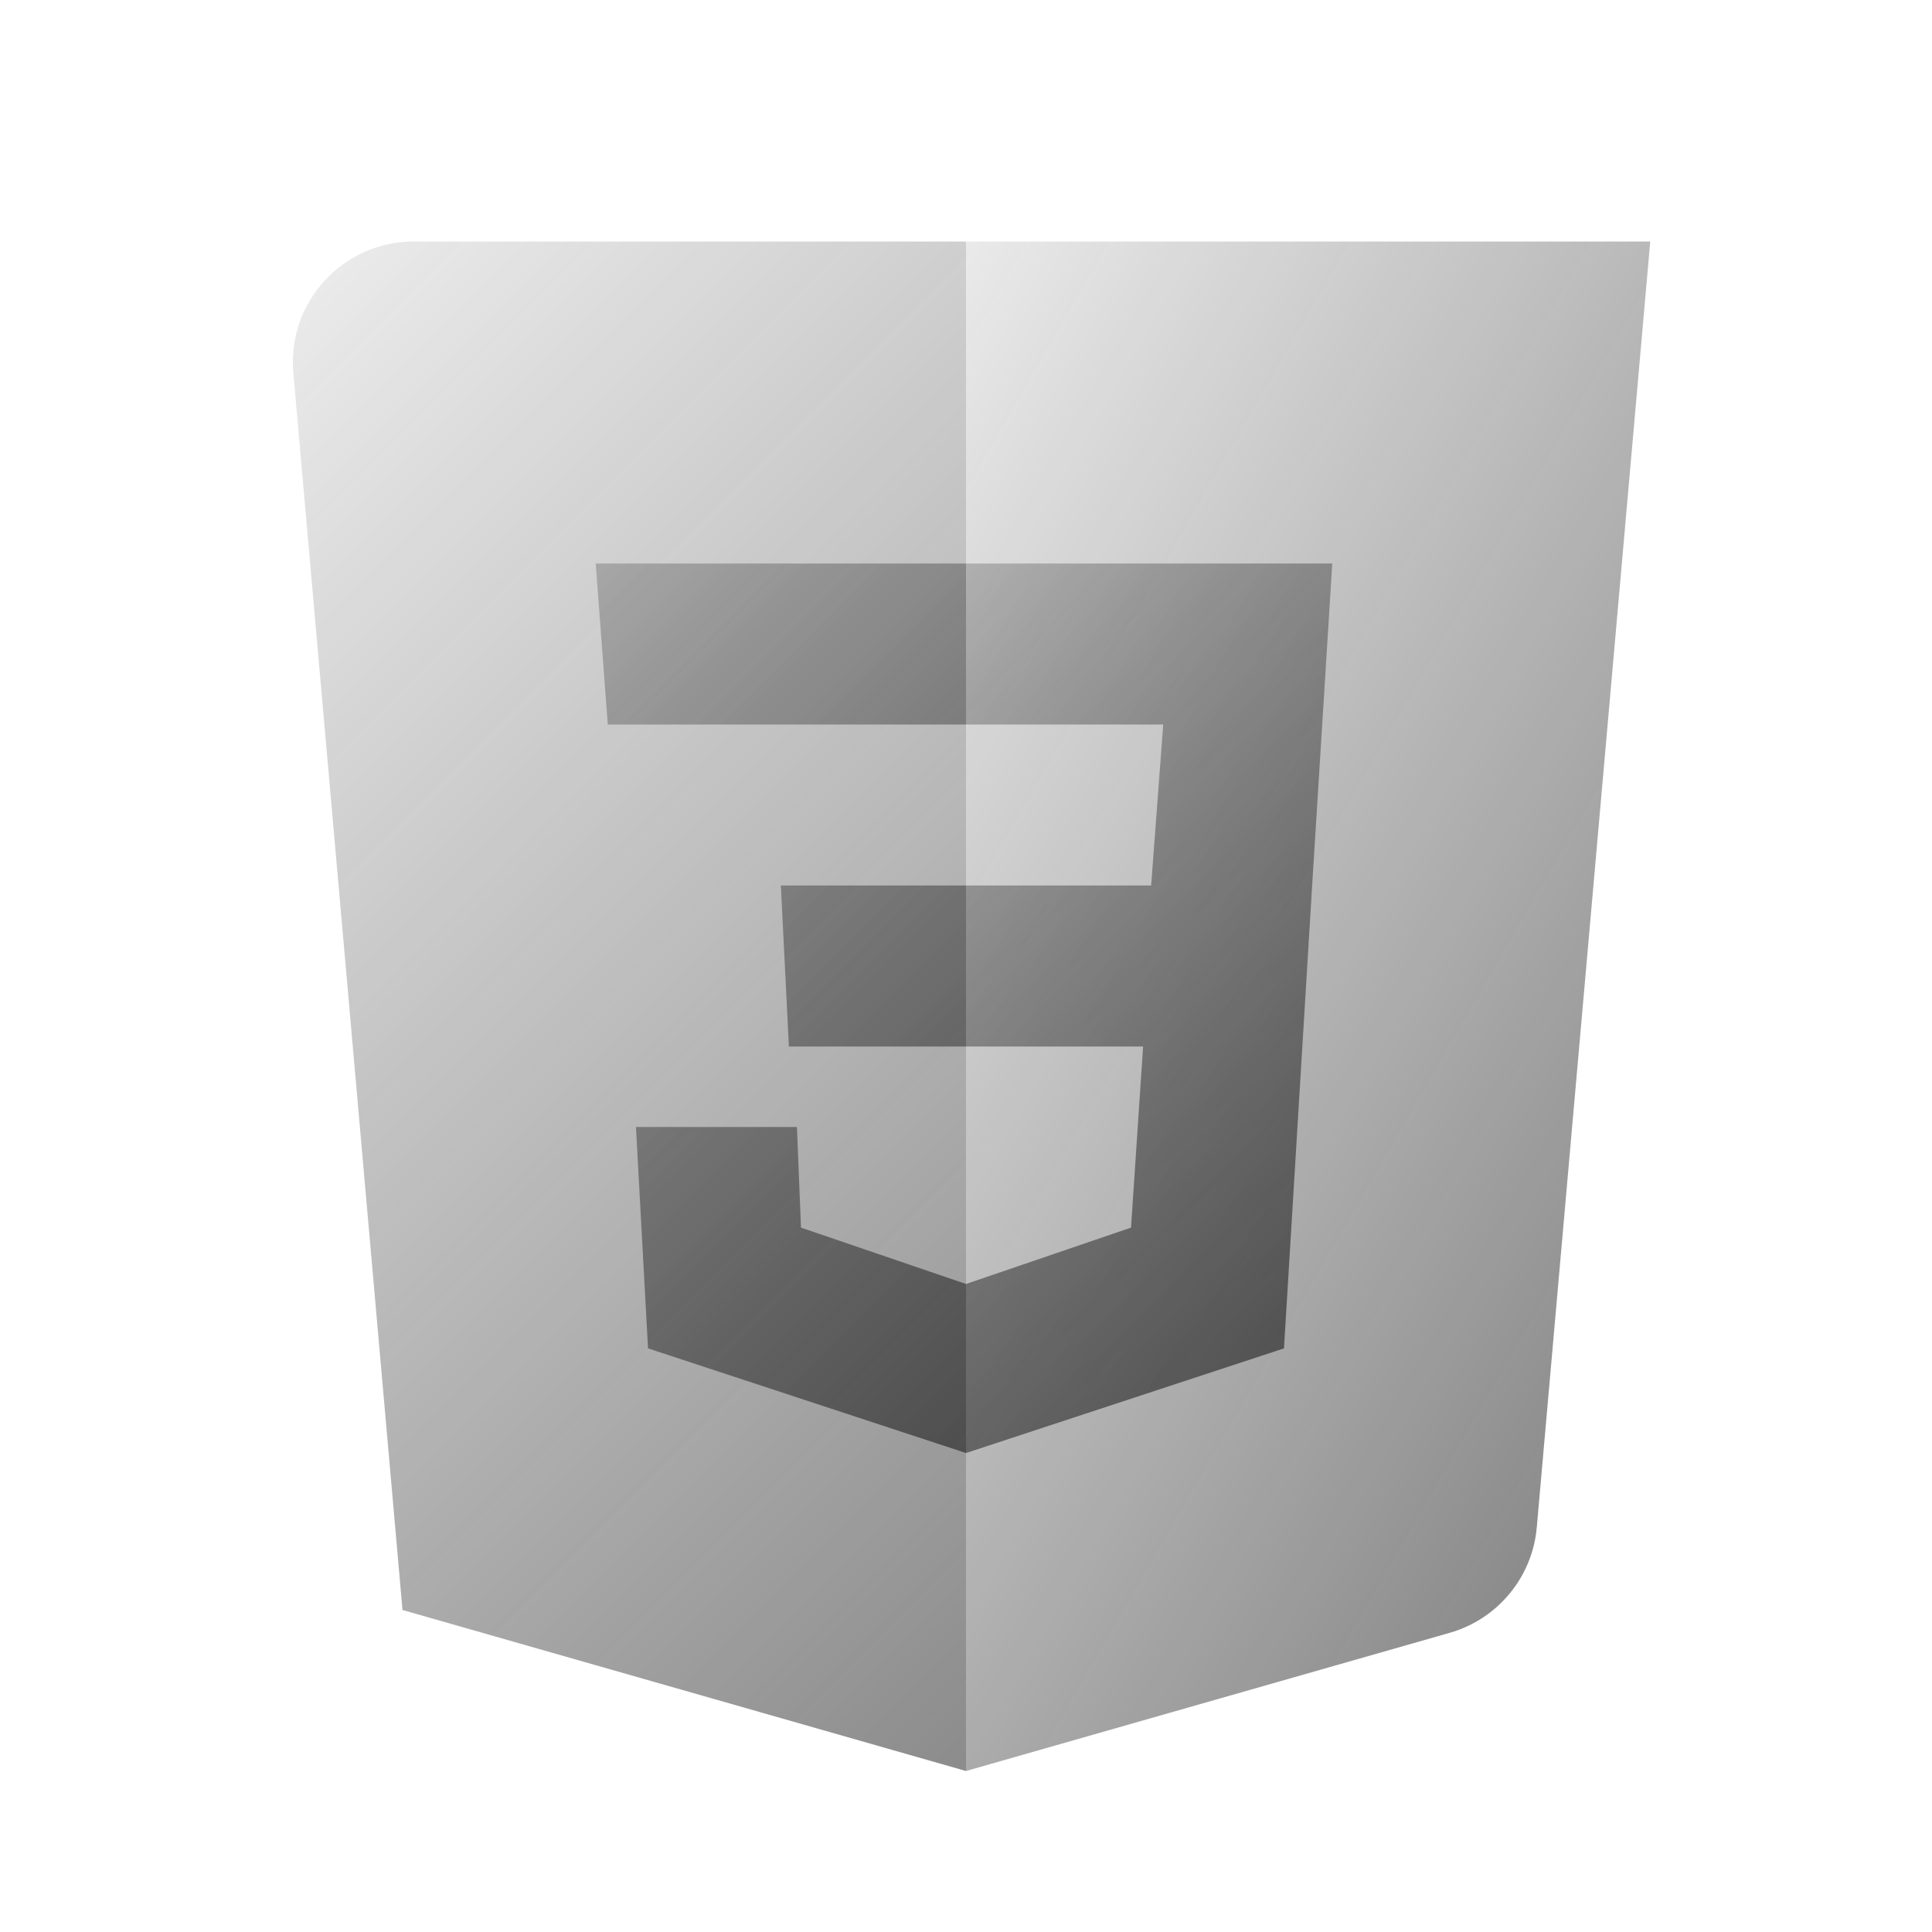
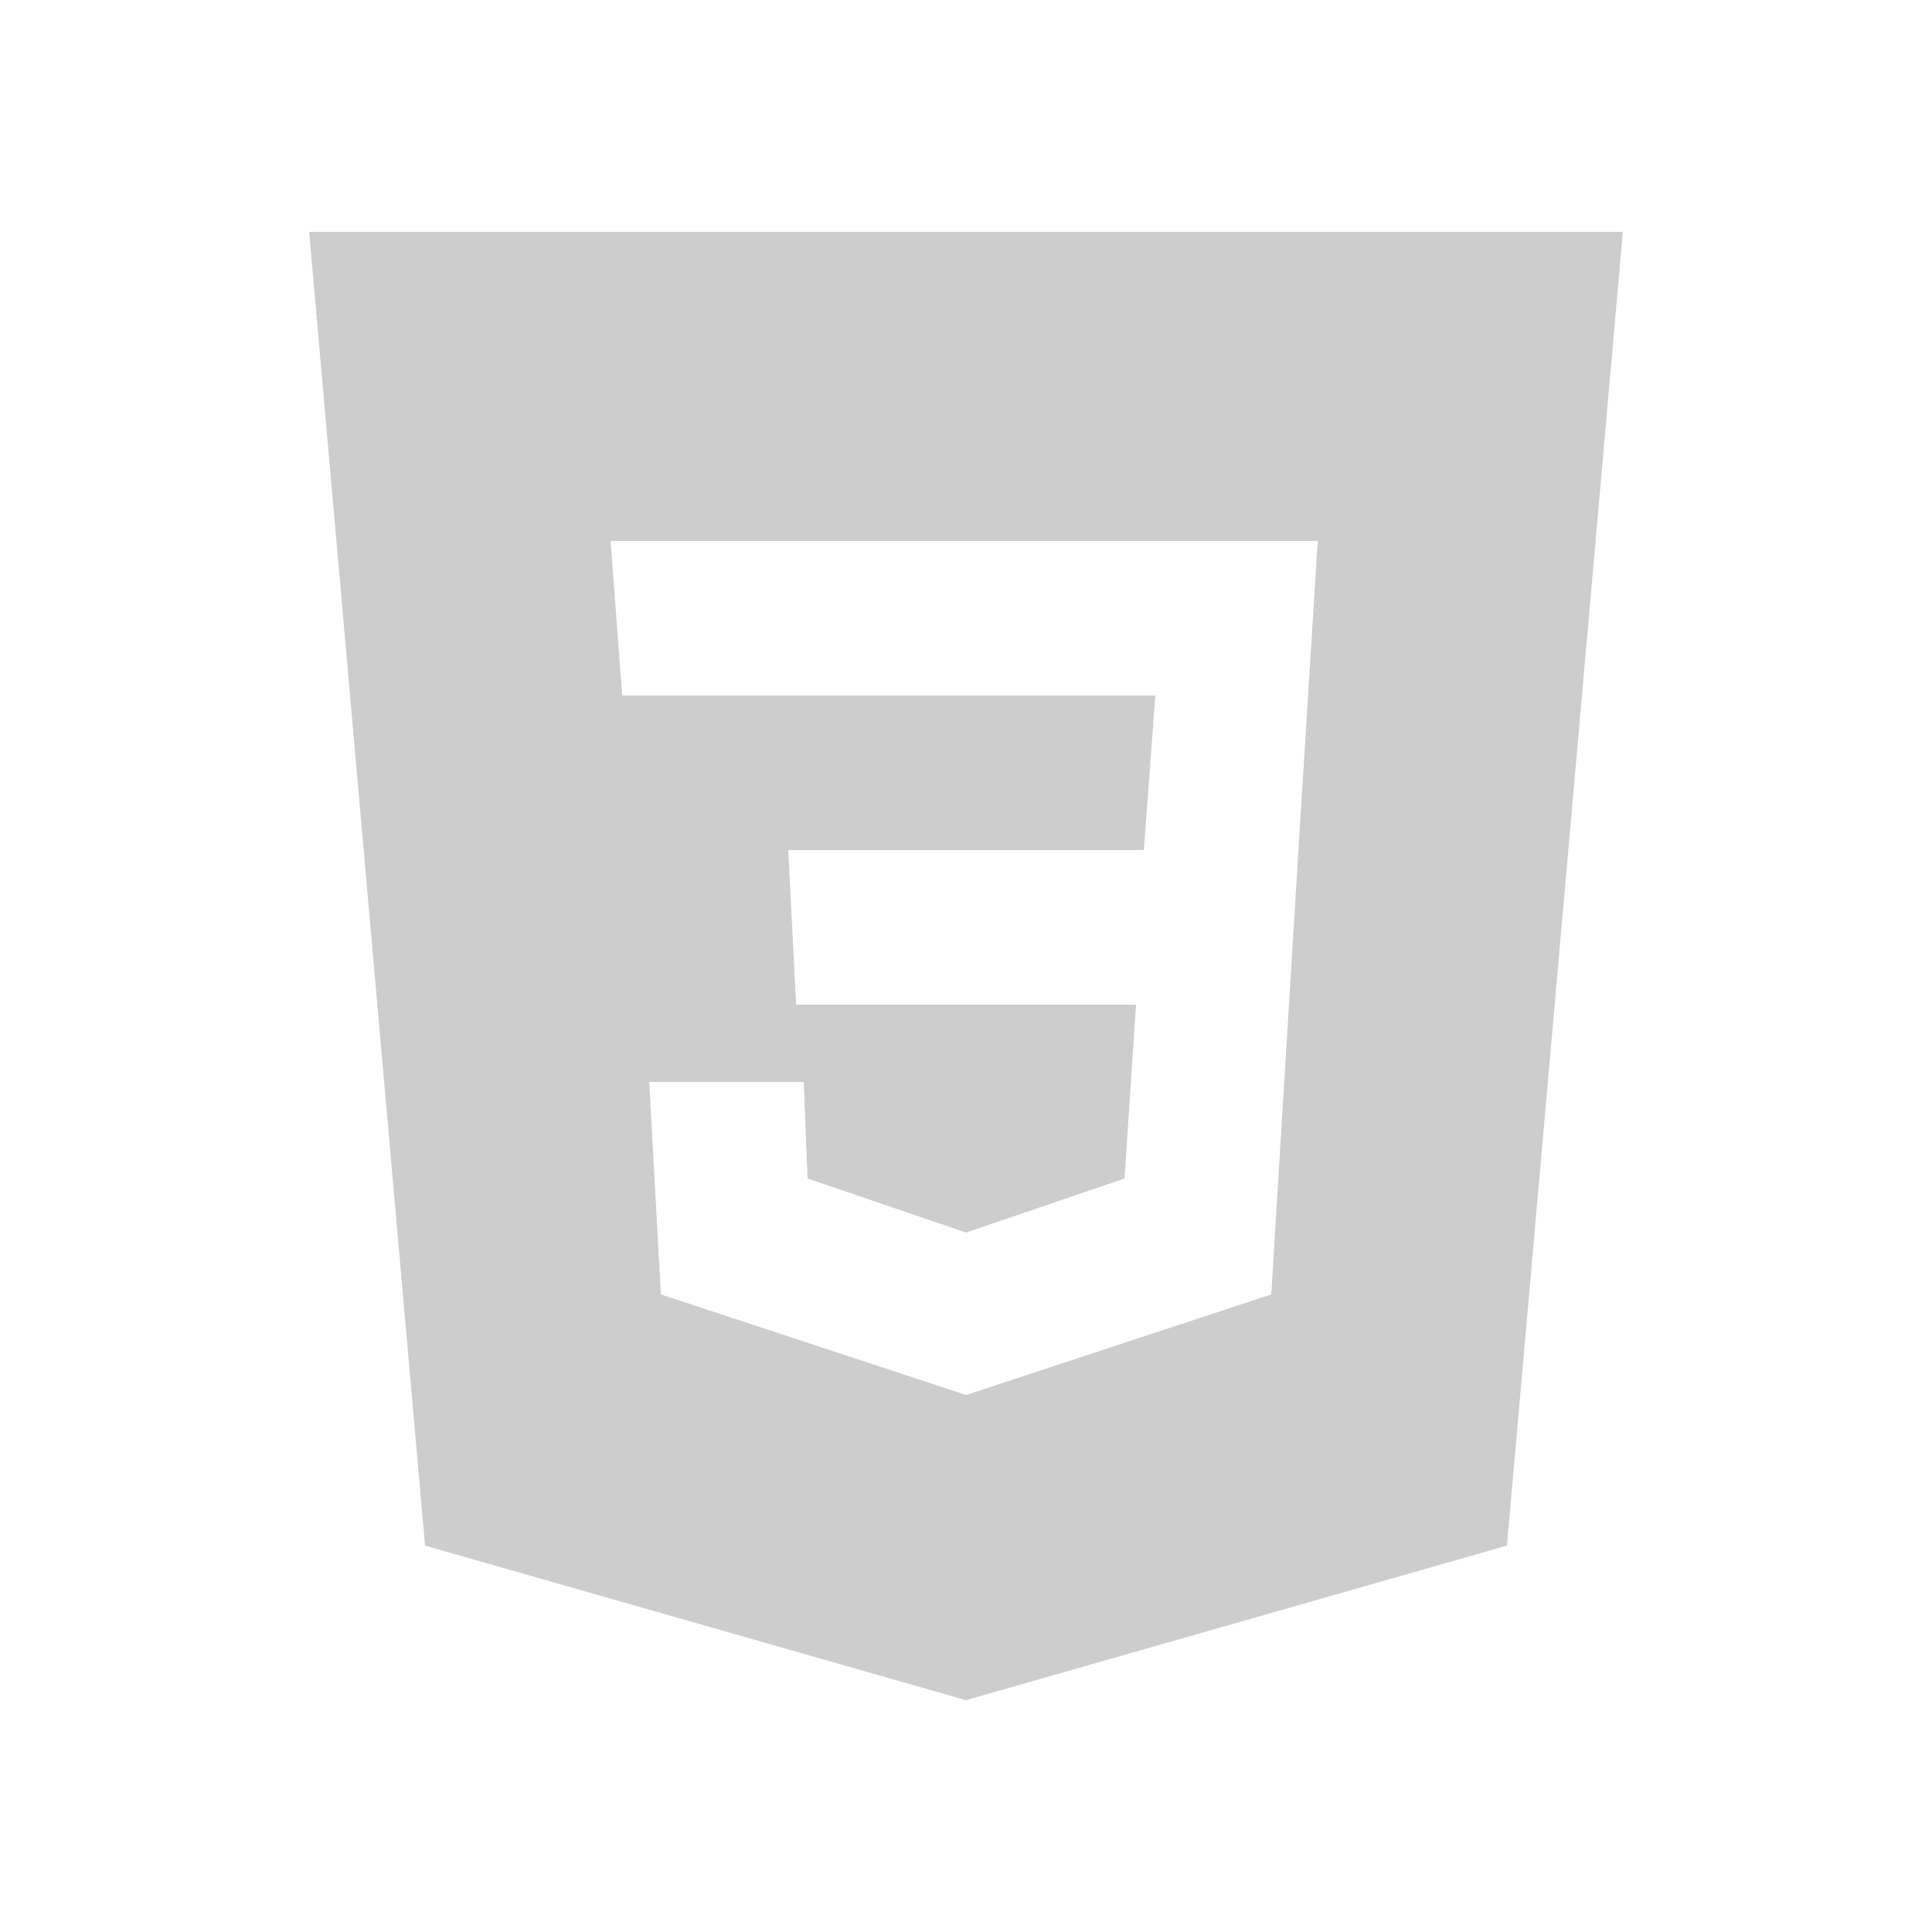
- <svg xmlns="http://www.w3.org/2000/svg" viewBox="0 0 48 48" width="48px" height="48px" baseProfile="basic">
-   <linearGradient id="Q6lzSeOzIGY4U2fxSOLK-a" x1="12.313" x2="57.894" y1="13.345" y2="39.661" gradientUnits="userSpaceOnUse">
-     <stop offset="0" stop-color="#262626" stop-opacity="0" />
-     <stop offset="1" stop-color="#262626" stop-opacity=".8" />
-   </linearGradient>
-   <path fill="url(#Q6lzSeOzIGY4U2fxSOLK-a)" d="M24,44l12.017-3.433c1.194-0.341,2.055-1.383,2.164-2.621L41,6H24V44z" />
-   <linearGradient id="Q6lzSeOzIGY4U2fxSOLK-b" x1="-1.469" x2="47.381" y1="4.531" y2="53.381" gradientUnits="userSpaceOnUse">
-     <stop offset="0" stop-color="#262626" stop-opacity="0" />
-     <stop offset="1" stop-color="#262626" stop-opacity=".8" />
-   </linearGradient>
-   <path fill="url(#Q6lzSeOzIGY4U2fxSOLK-b)" d="M24,6H10.276C8.515,6,7.133,7.51,7.288,9.264L10,40l14,4V6z" />
-   <linearGradient id="Q6lzSeOzIGY4U2fxSOLK-c" x1="12.331" x2="39.521" y1="8.831" y2="36.021" gradientUnits="userSpaceOnUse">
-     <stop offset="0" stop-color="#262626" stop-opacity="0" />
-     <stop offset="1" stop-color="#262626" stop-opacity=".8" />
-   </linearGradient>
-   <polygon fill="url(#Q6lzSeOzIGY4U2fxSOLK-c)" points="33.1,14 24,14 24,18 28.9,18 28.6,22 24,22 24,26 28.4,26 28.1,30.5 24,31.9 24,36.1 31.9,33.5 32.6,22 32.6,22" />
-   <linearGradient id="Q6lzSeOzIGY4U2fxSOLK-d" x1="2.933" x2="33.993" y1="6.633" y2="37.693" gradientUnits="userSpaceOnUse">
-     <stop offset="0" stop-color="#262626" stop-opacity="0" />
-     <stop offset="1" stop-color="#262626" stop-opacity=".8" />
-   </linearGradient>
-   <path fill="url(#Q6lzSeOzIGY4U2fxSOLK-d)" d="M24,14v4h-8.9l-0.3-4H24z M19.4,22l0.2,4H24v-4H19.4z M19.8,28h-4l0.3,5.5l7.9,2.6v-4.2 l-4.1-1.4L19.8,28z" />
+ <svg xmlns="http://www.w3.org/2000/svg" viewBox="0,0,256,256" width="100px" height="100px" fill-rule="evenodd">
+   <g fill="#cdcdcd" fill-rule="evenodd" stroke="none" stroke-width="1" stroke-linecap="butt" stroke-linejoin="miter" stroke-miterlimit="10" stroke-dasharray="" stroke-dashoffset="0" font-family="none" font-weight="none" font-size="none" text-anchor="none" style="mix-blend-mode: normal">
+     <g transform="scale(5.12,5.12)">
+       <path d="M42,6l-3,34l-14,4l-14,-4l-3,-34zM16.801,28h4l0.098,2.5l4.102,1.398l4.102,-1.398l0.297,-4.5h-8.797l-0.203,-4h9.203l0.297,-4h-13.797l-0.301,-4h18.301l-0.5,8l-0.703,11.5l-7.898,2.602l-7.898,-2.602z" />
+     </g>
+   </g>
</svg>
